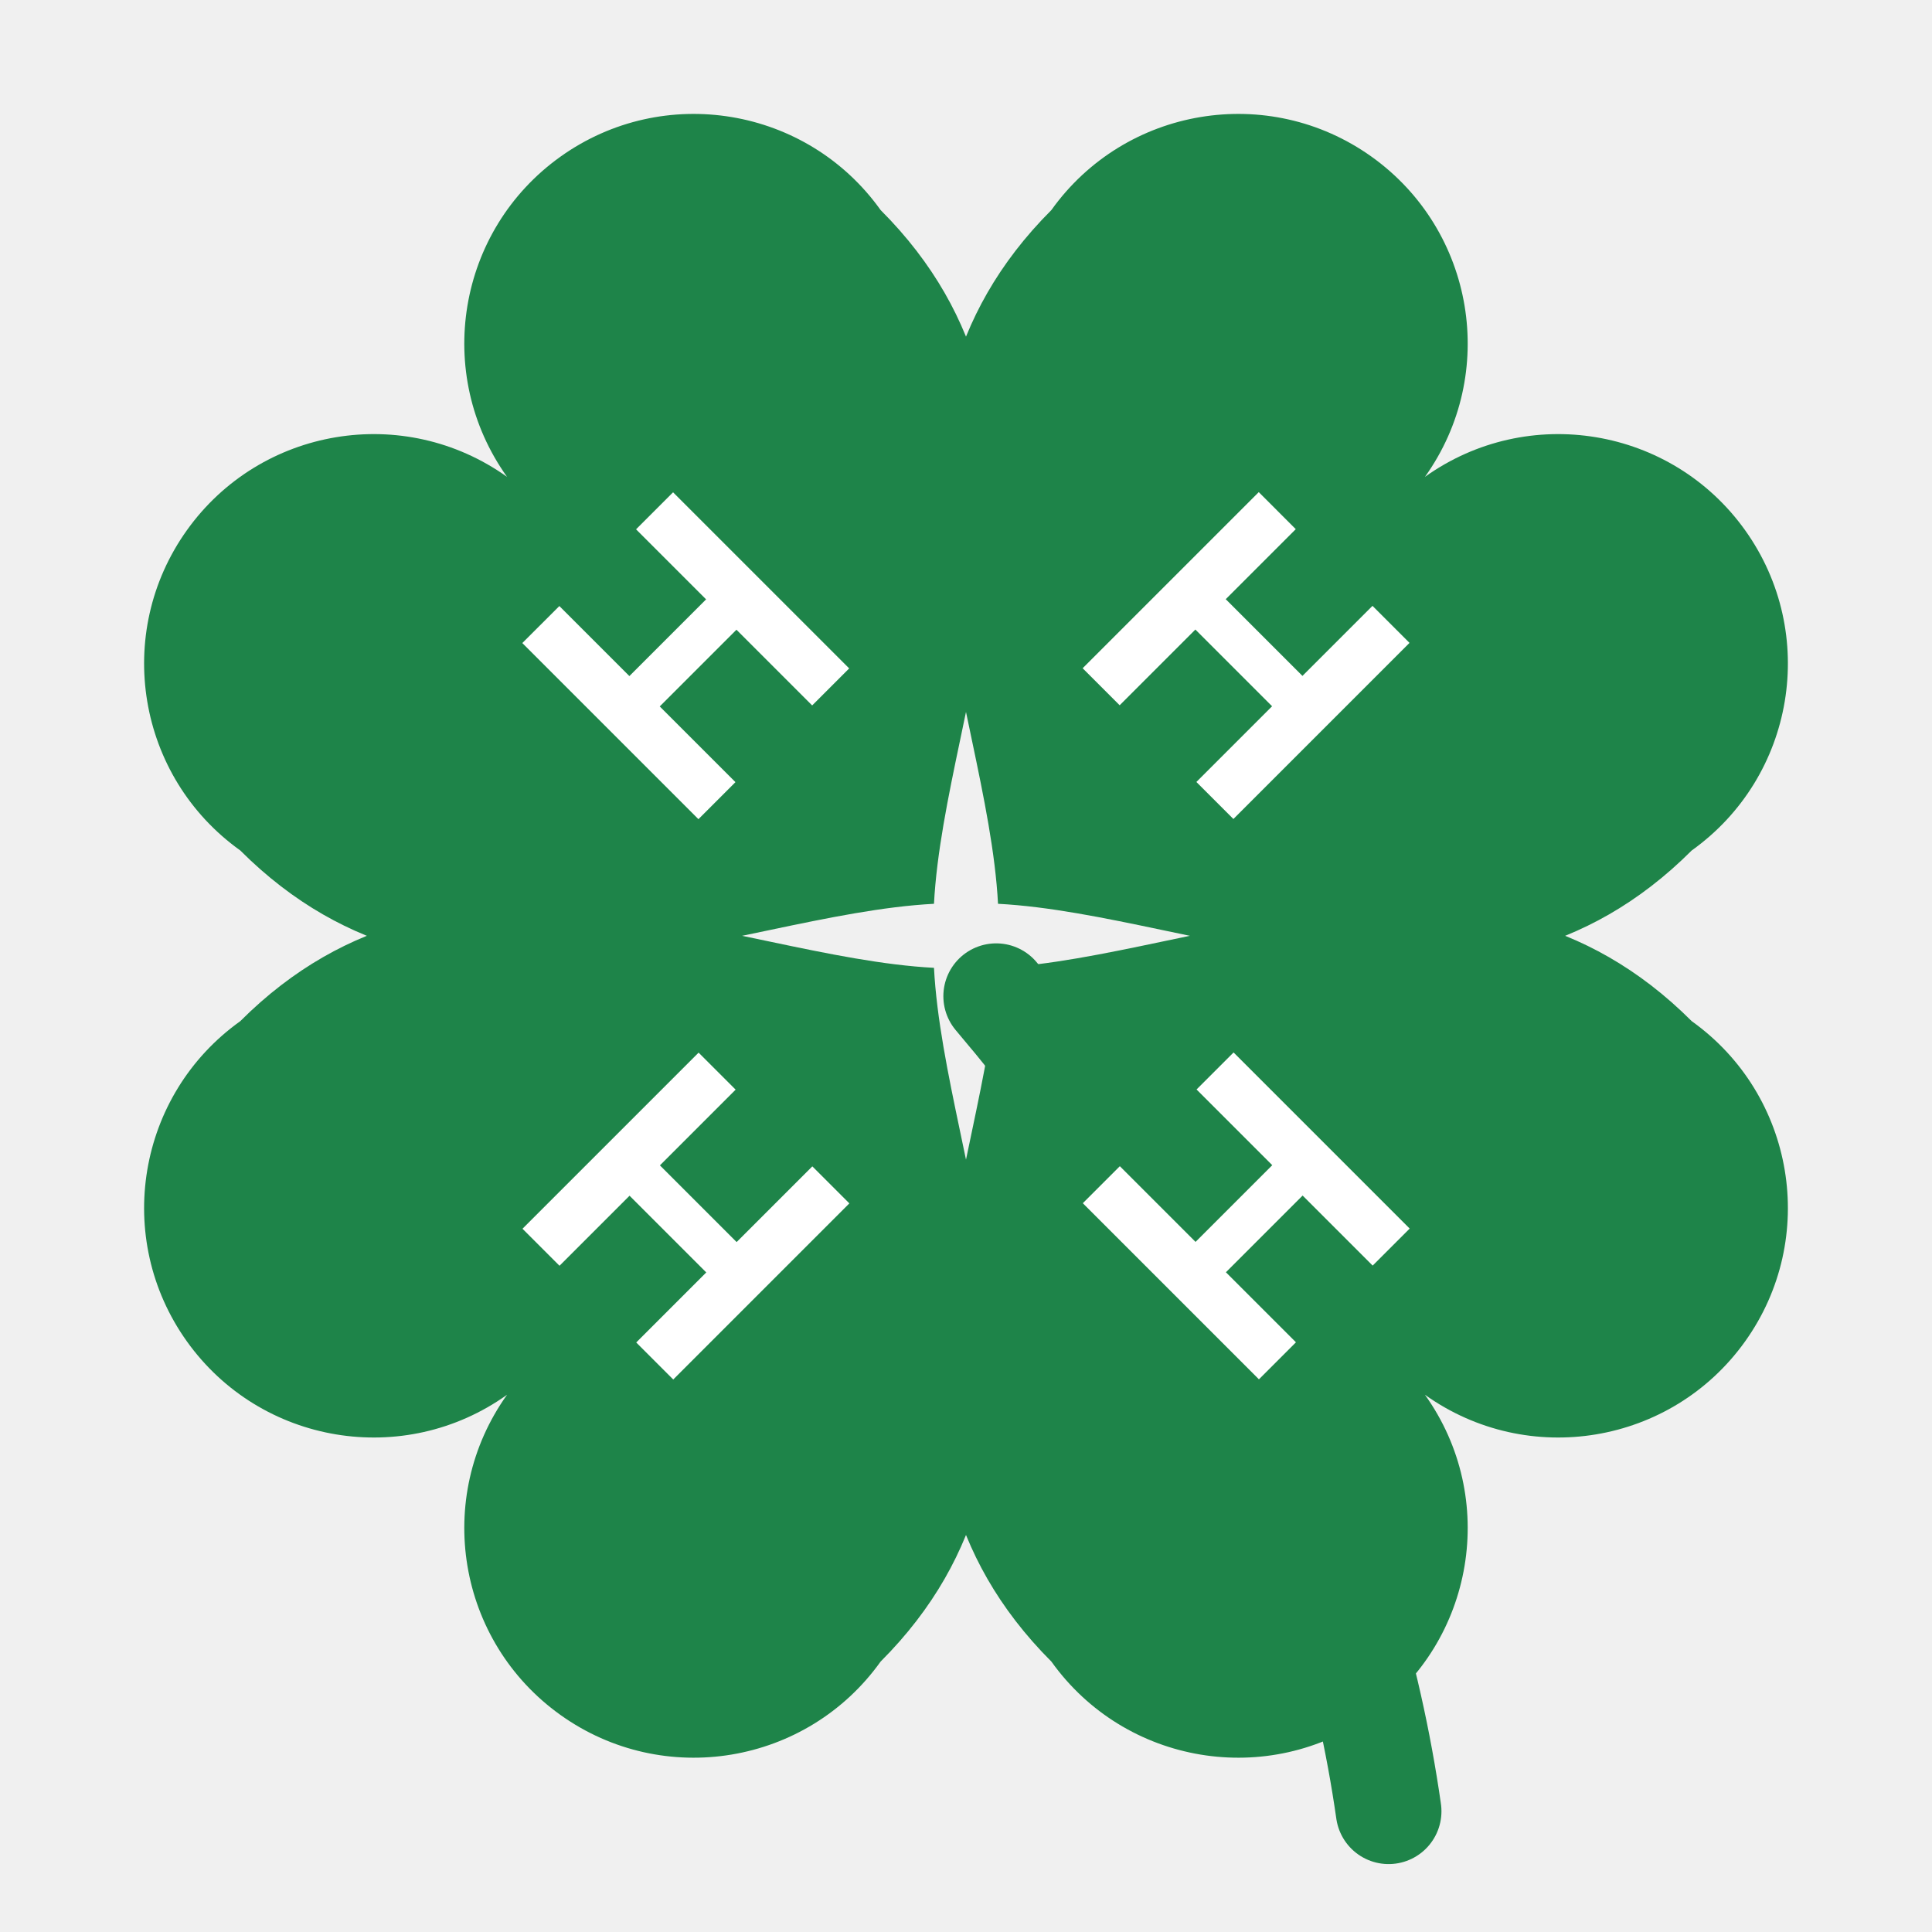
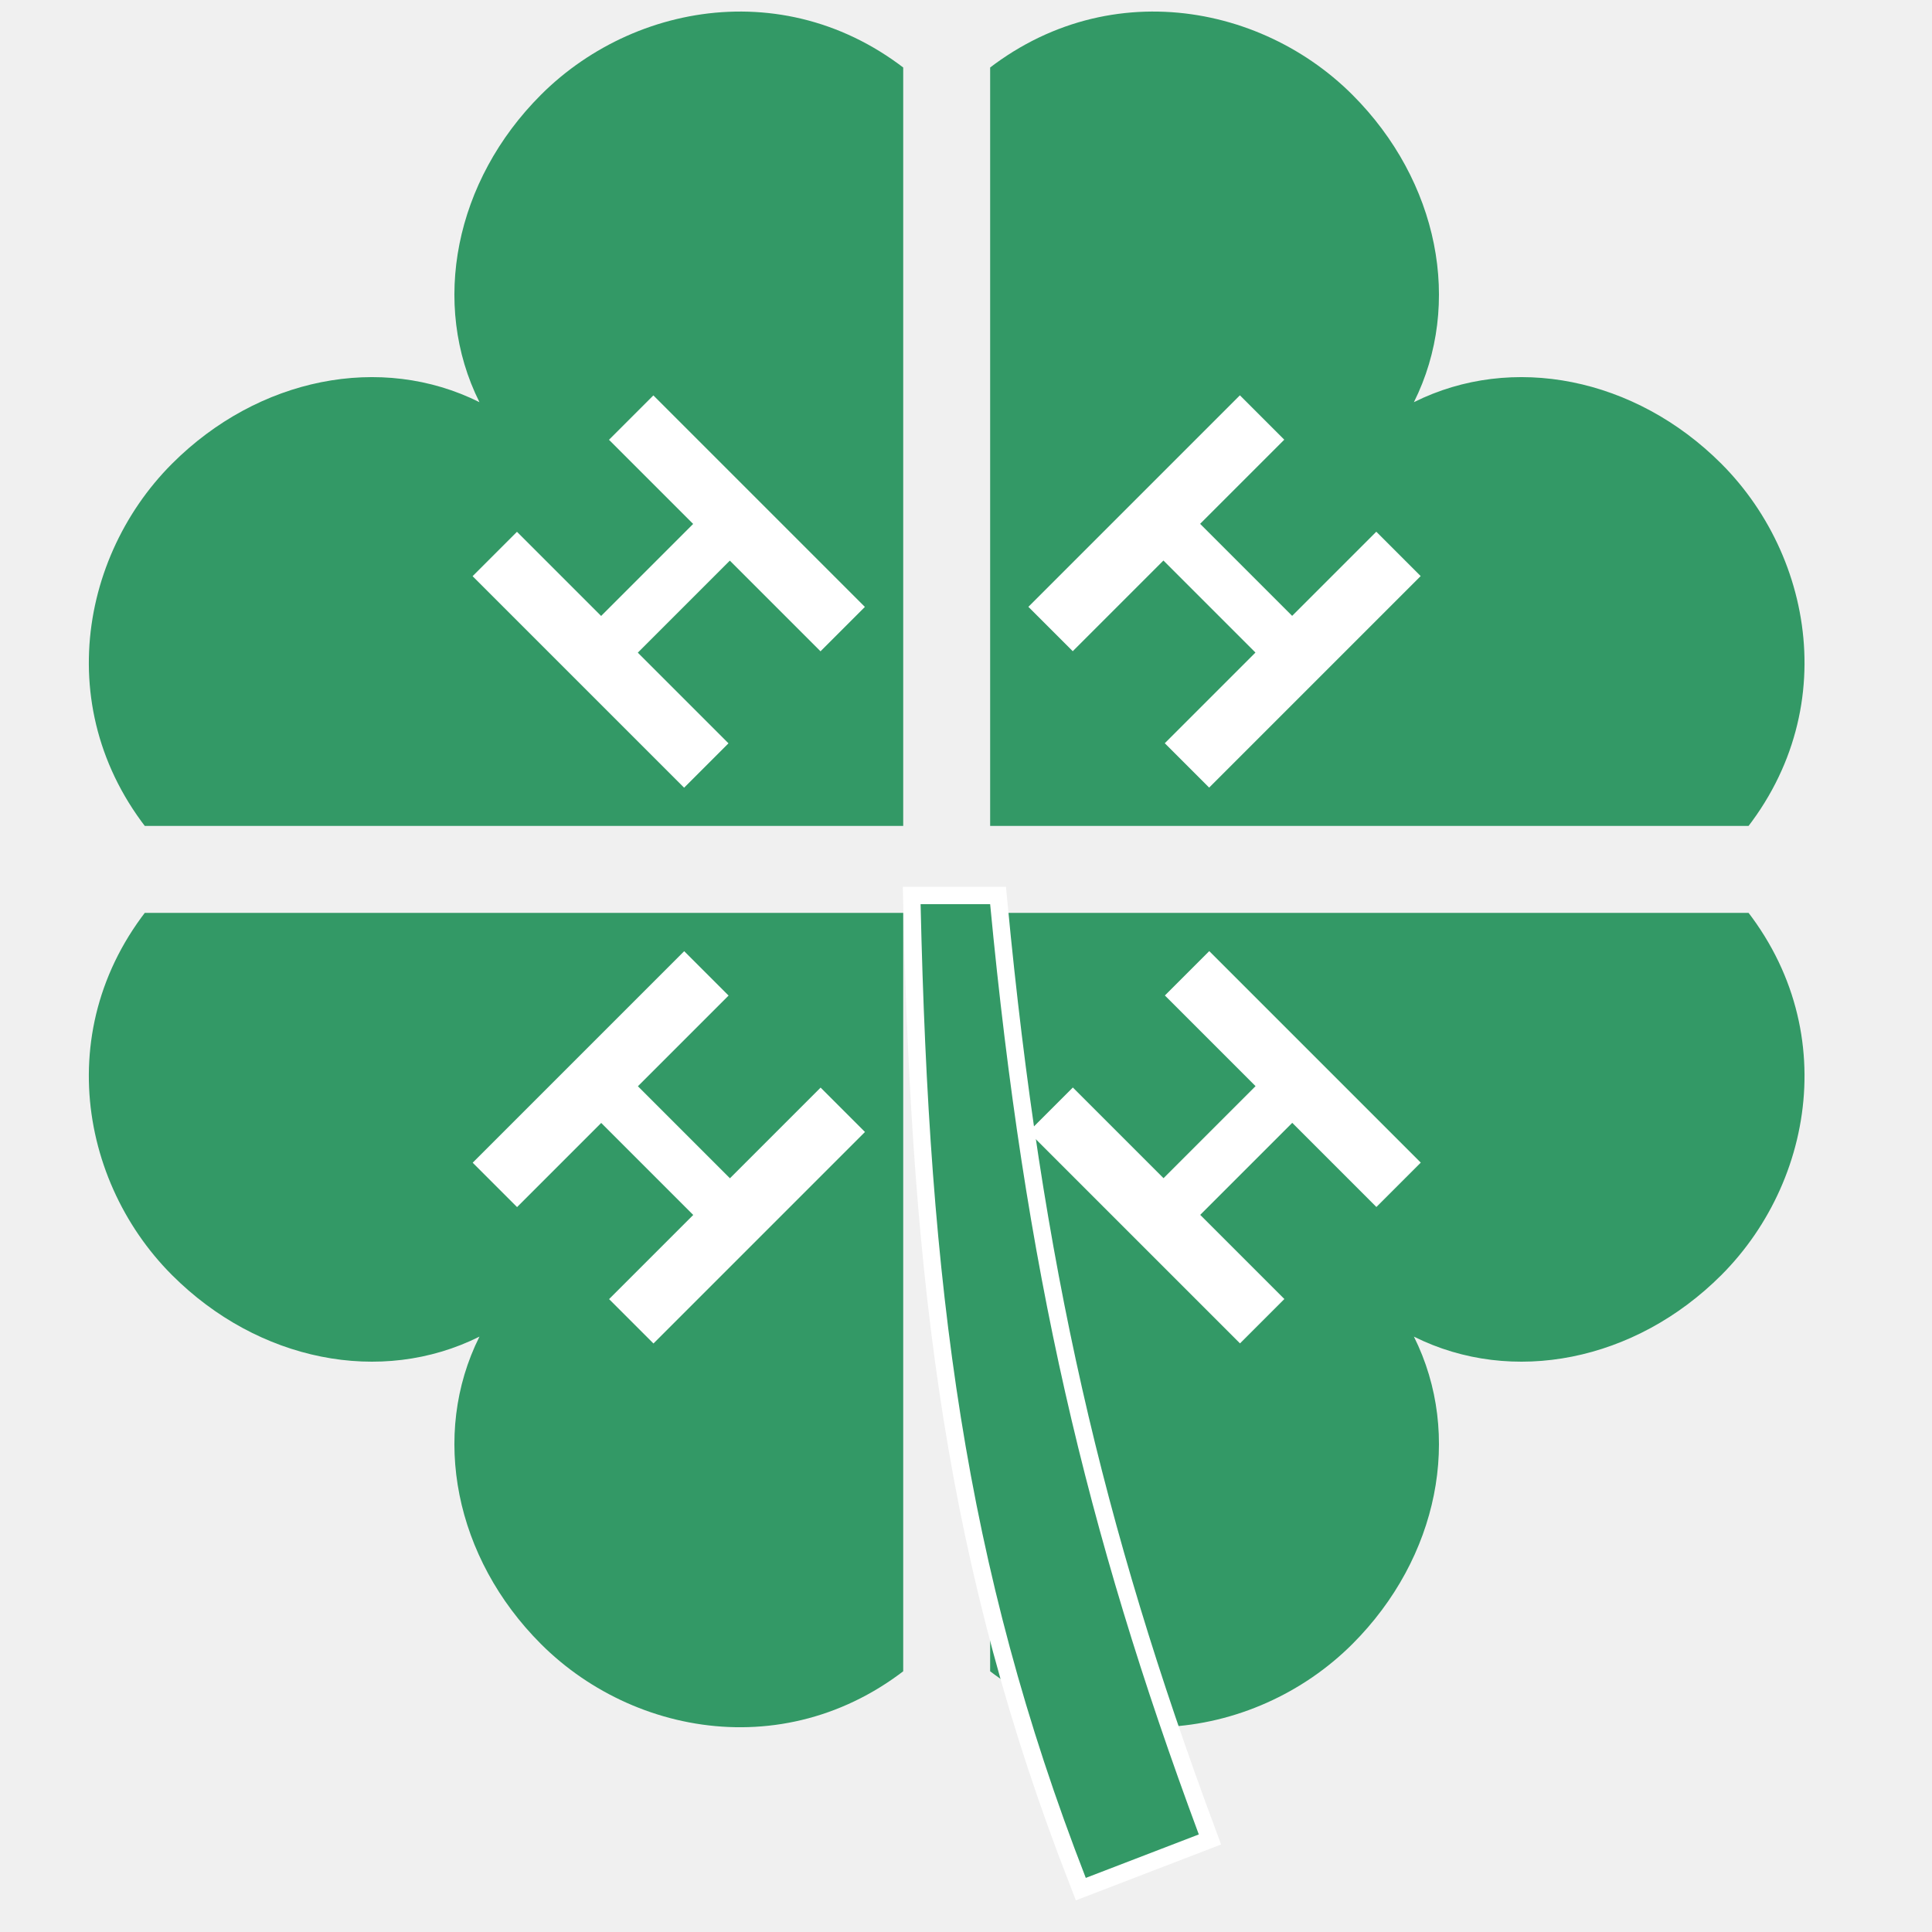
- <svg xmlns="http://www.w3.org/2000/svg" viewBox="0 0 64 64">
+ <svg xmlns="http://www.w3.org/2000/svg" viewBox="-50 -50 100 100">
  <defs>
-     <g id="leaf">
-       <path d="M0 -1.5 C-5 -6 -15 -9 -15 -19 A7.5 7.5 0 0 1 0 -21.5 A7.5 7.5 0 0 1 15 -19 C15 -9 5 -6 0 -1.5 Z" fill="#1e8449" />
-       <text x="0" y="-9" font-family="Arial, Helvetica, sans-serif" font-weight="900" font-size="12" text-anchor="middle" fill="#fff">H</text>
+     <path id="leaf" d="M0 0 C-12 -8 -31 -16 -31 -32 C-31 -42 -23 -48 -15 -48 C-8 -48 -2 -44 0 -38 C2 -44 8 -48 15 -48 C23 -48 31 -42 31 -32 C31 -16 12 -8 0 0 Z" />
+     <text id="h" x="0" y="-14" font-family="'Arial Black', Arial, Helvetica, sans-serif" font-weight="900" font-size="25" text-anchor="middle" fill="#fff">H</text>
+     <clipPath id="tl">
+       <rect x="-60" y="-60" width="57.5" height="57.5" />
+     </clipPath>
+     <clipPath id="tr">
+       <rect x="2.5" y="-60" width="57.5" height="57.5" />
+     </clipPath>
+     <clipPath id="bl">
+       <rect x="-60" y="2.5" width="57.5" height="57.5" />
+     </clipPath>
+     <clipPath id="br">
+       <rect x="2.5" y="2.5" width="57.5" height="57.5" />
+     </clipPath>
+   </defs>
+   <g transform="translate(-1 -5) scale(.9)">
+     <g fill="#339966">
+       <g clip-path="url(#tl)">
+         <use href="#leaf" transform="rotate(-45)" />
+       </g>
+       <g clip-path="url(#tr)">
+         <use href="#leaf" transform="rotate(45)" />
+       </g>
+       <g clip-path="url(#bl)">
+         <use href="#leaf" transform="rotate(-135)" />
+       </g>
+       <g clip-path="url(#br)">
+         <use href="#leaf" transform="rotate(135)" />
+       </g>
+       <path d="M-1.5 2 C-1 24 1 40 8 58 L14.5 55.5 C8 38 4.5 23 2.5 2 Z" stroke="#fff" stroke-width="2" paint-order="stroke" />
    </g>
-   </defs>
-   <path d="M33 33 Q44 46 46 60" stroke="#1e8449" stroke-width="3.5" stroke-linecap="round" fill="none" />
-   <g transform="translate(32 31)">
-     <use href="#leaf" transform="rotate(-45)" />
-     <use href="#leaf" transform="rotate(45)" />
-     <use href="#leaf" transform="rotate(135)" />
-     <use href="#leaf" transform="rotate(-135)" />
+     <use href="#h" transform="rotate(-45)" />
+     <use href="#h" transform="rotate(45)" />
+     <use href="#h" transform="rotate(-135)" />
+     <use href="#h" transform="rotate(135)" />
  </g>
</svg>
